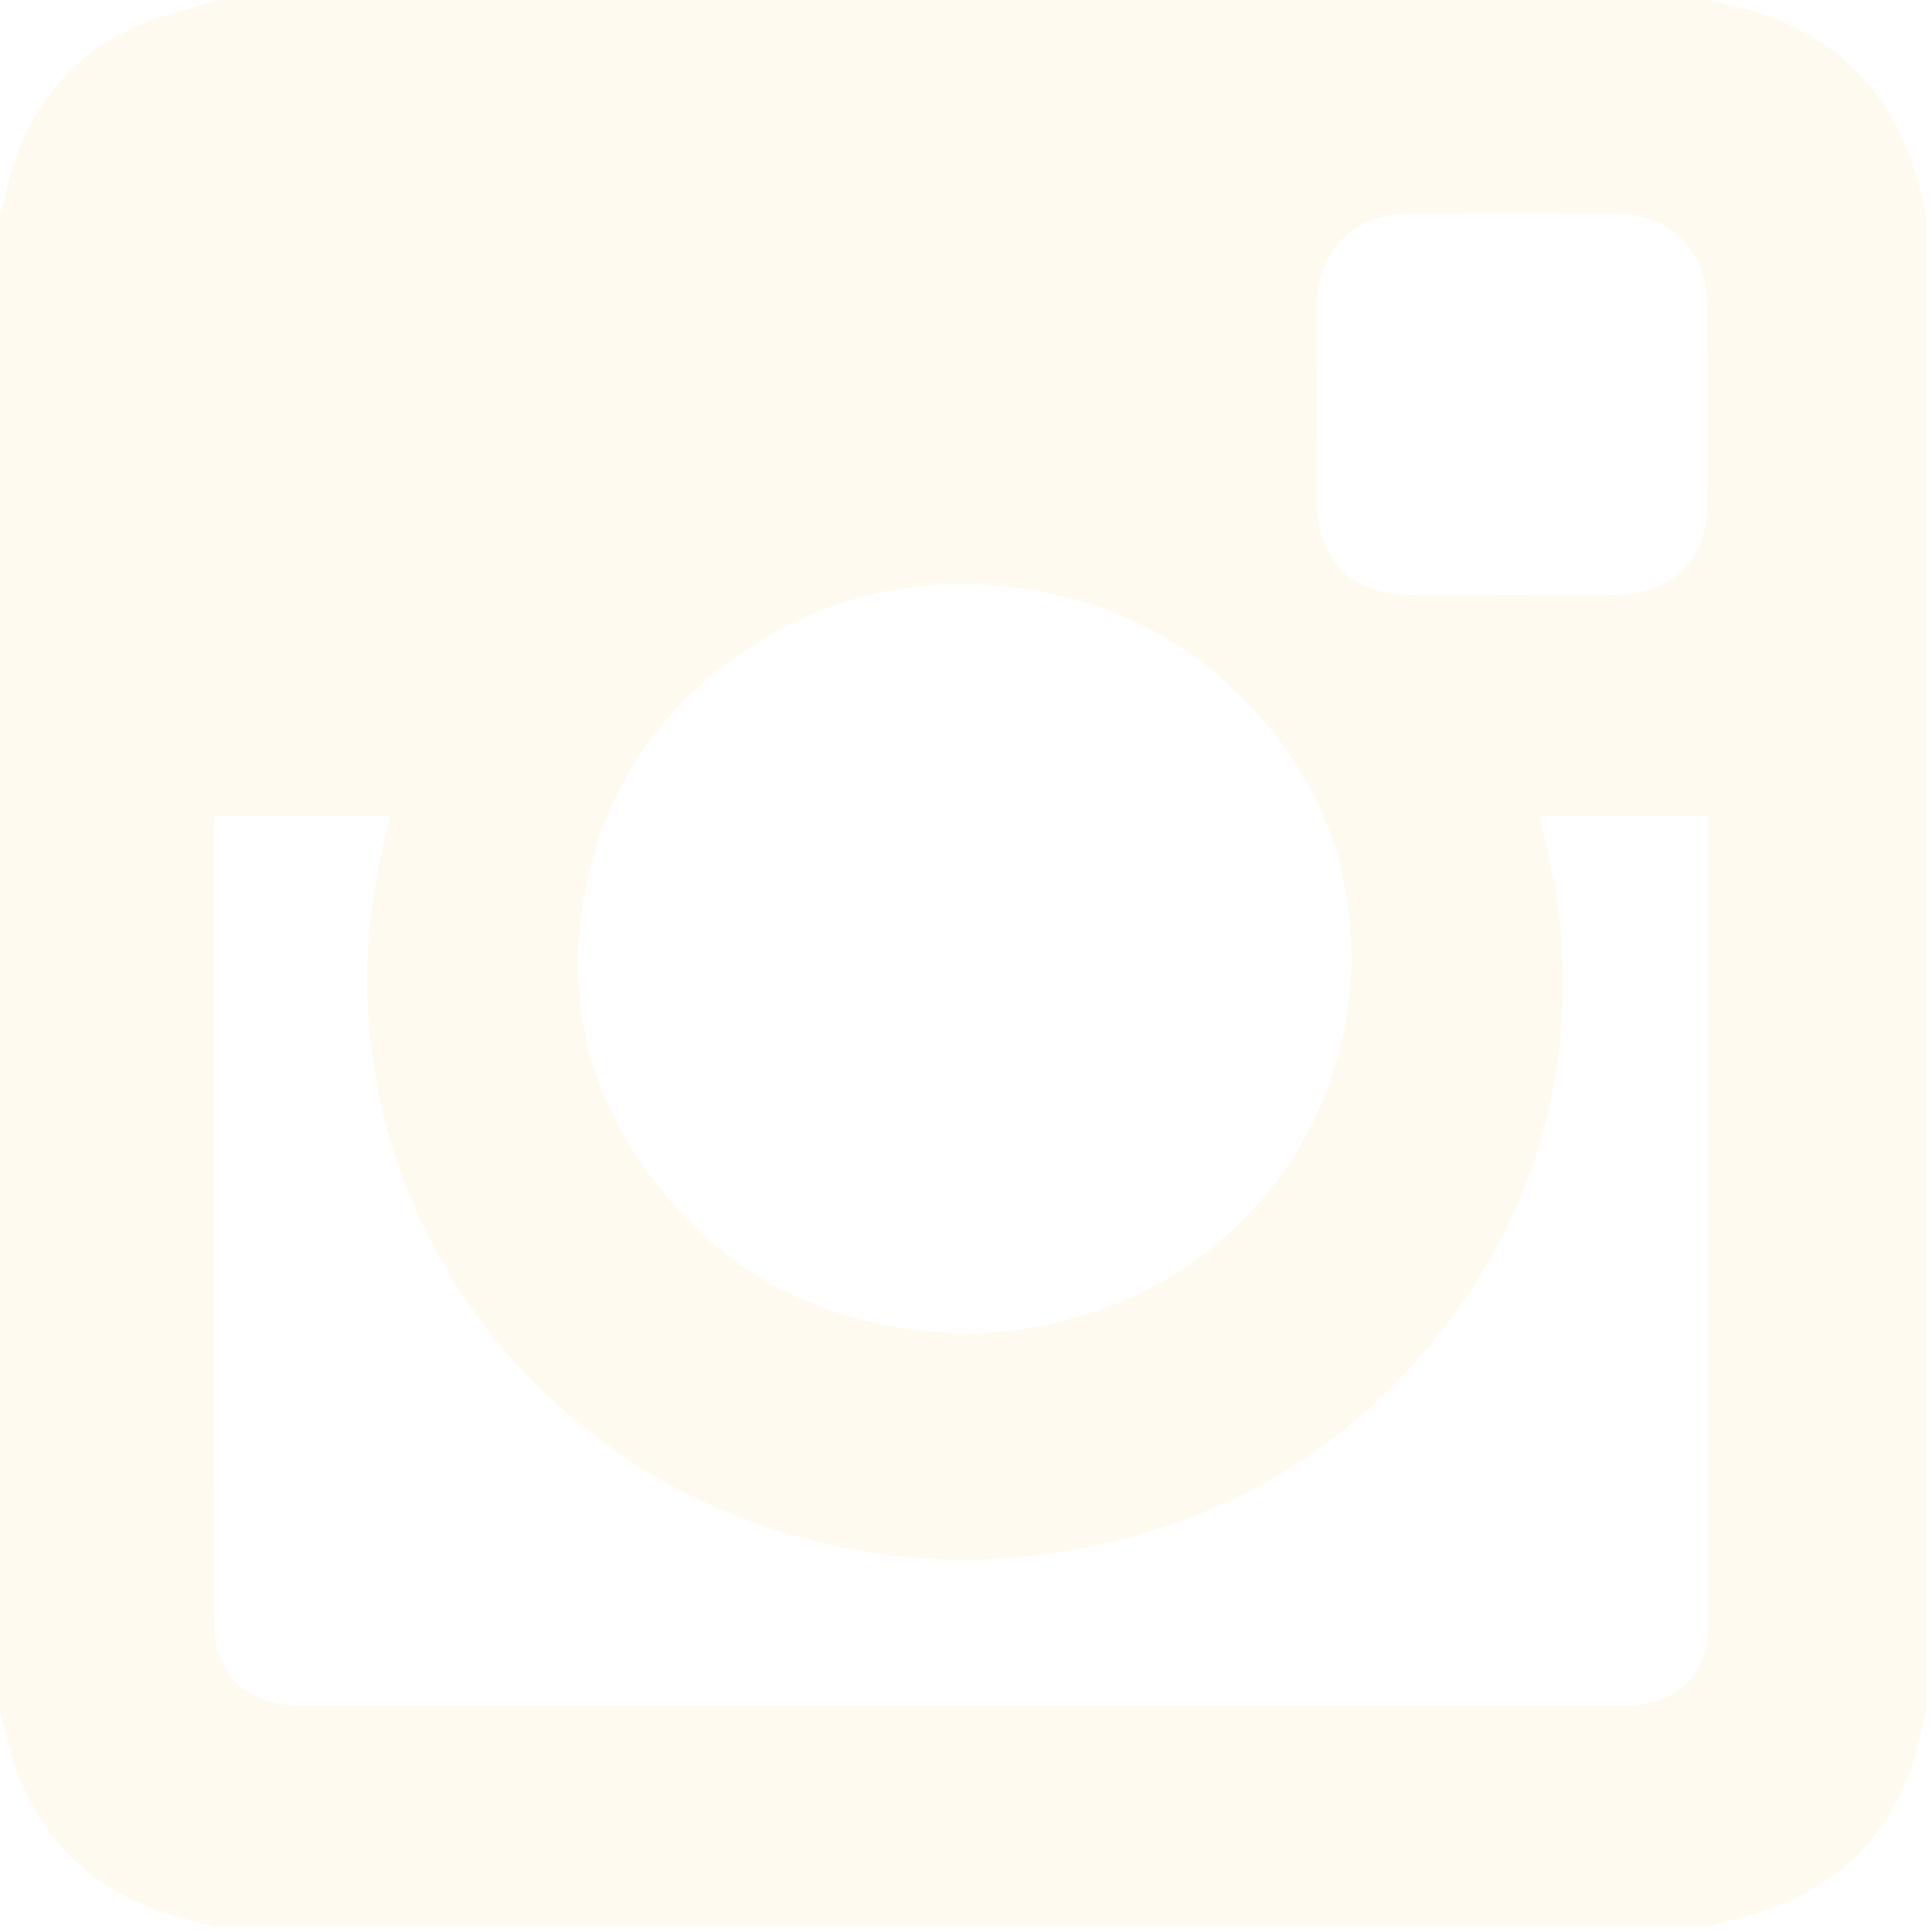
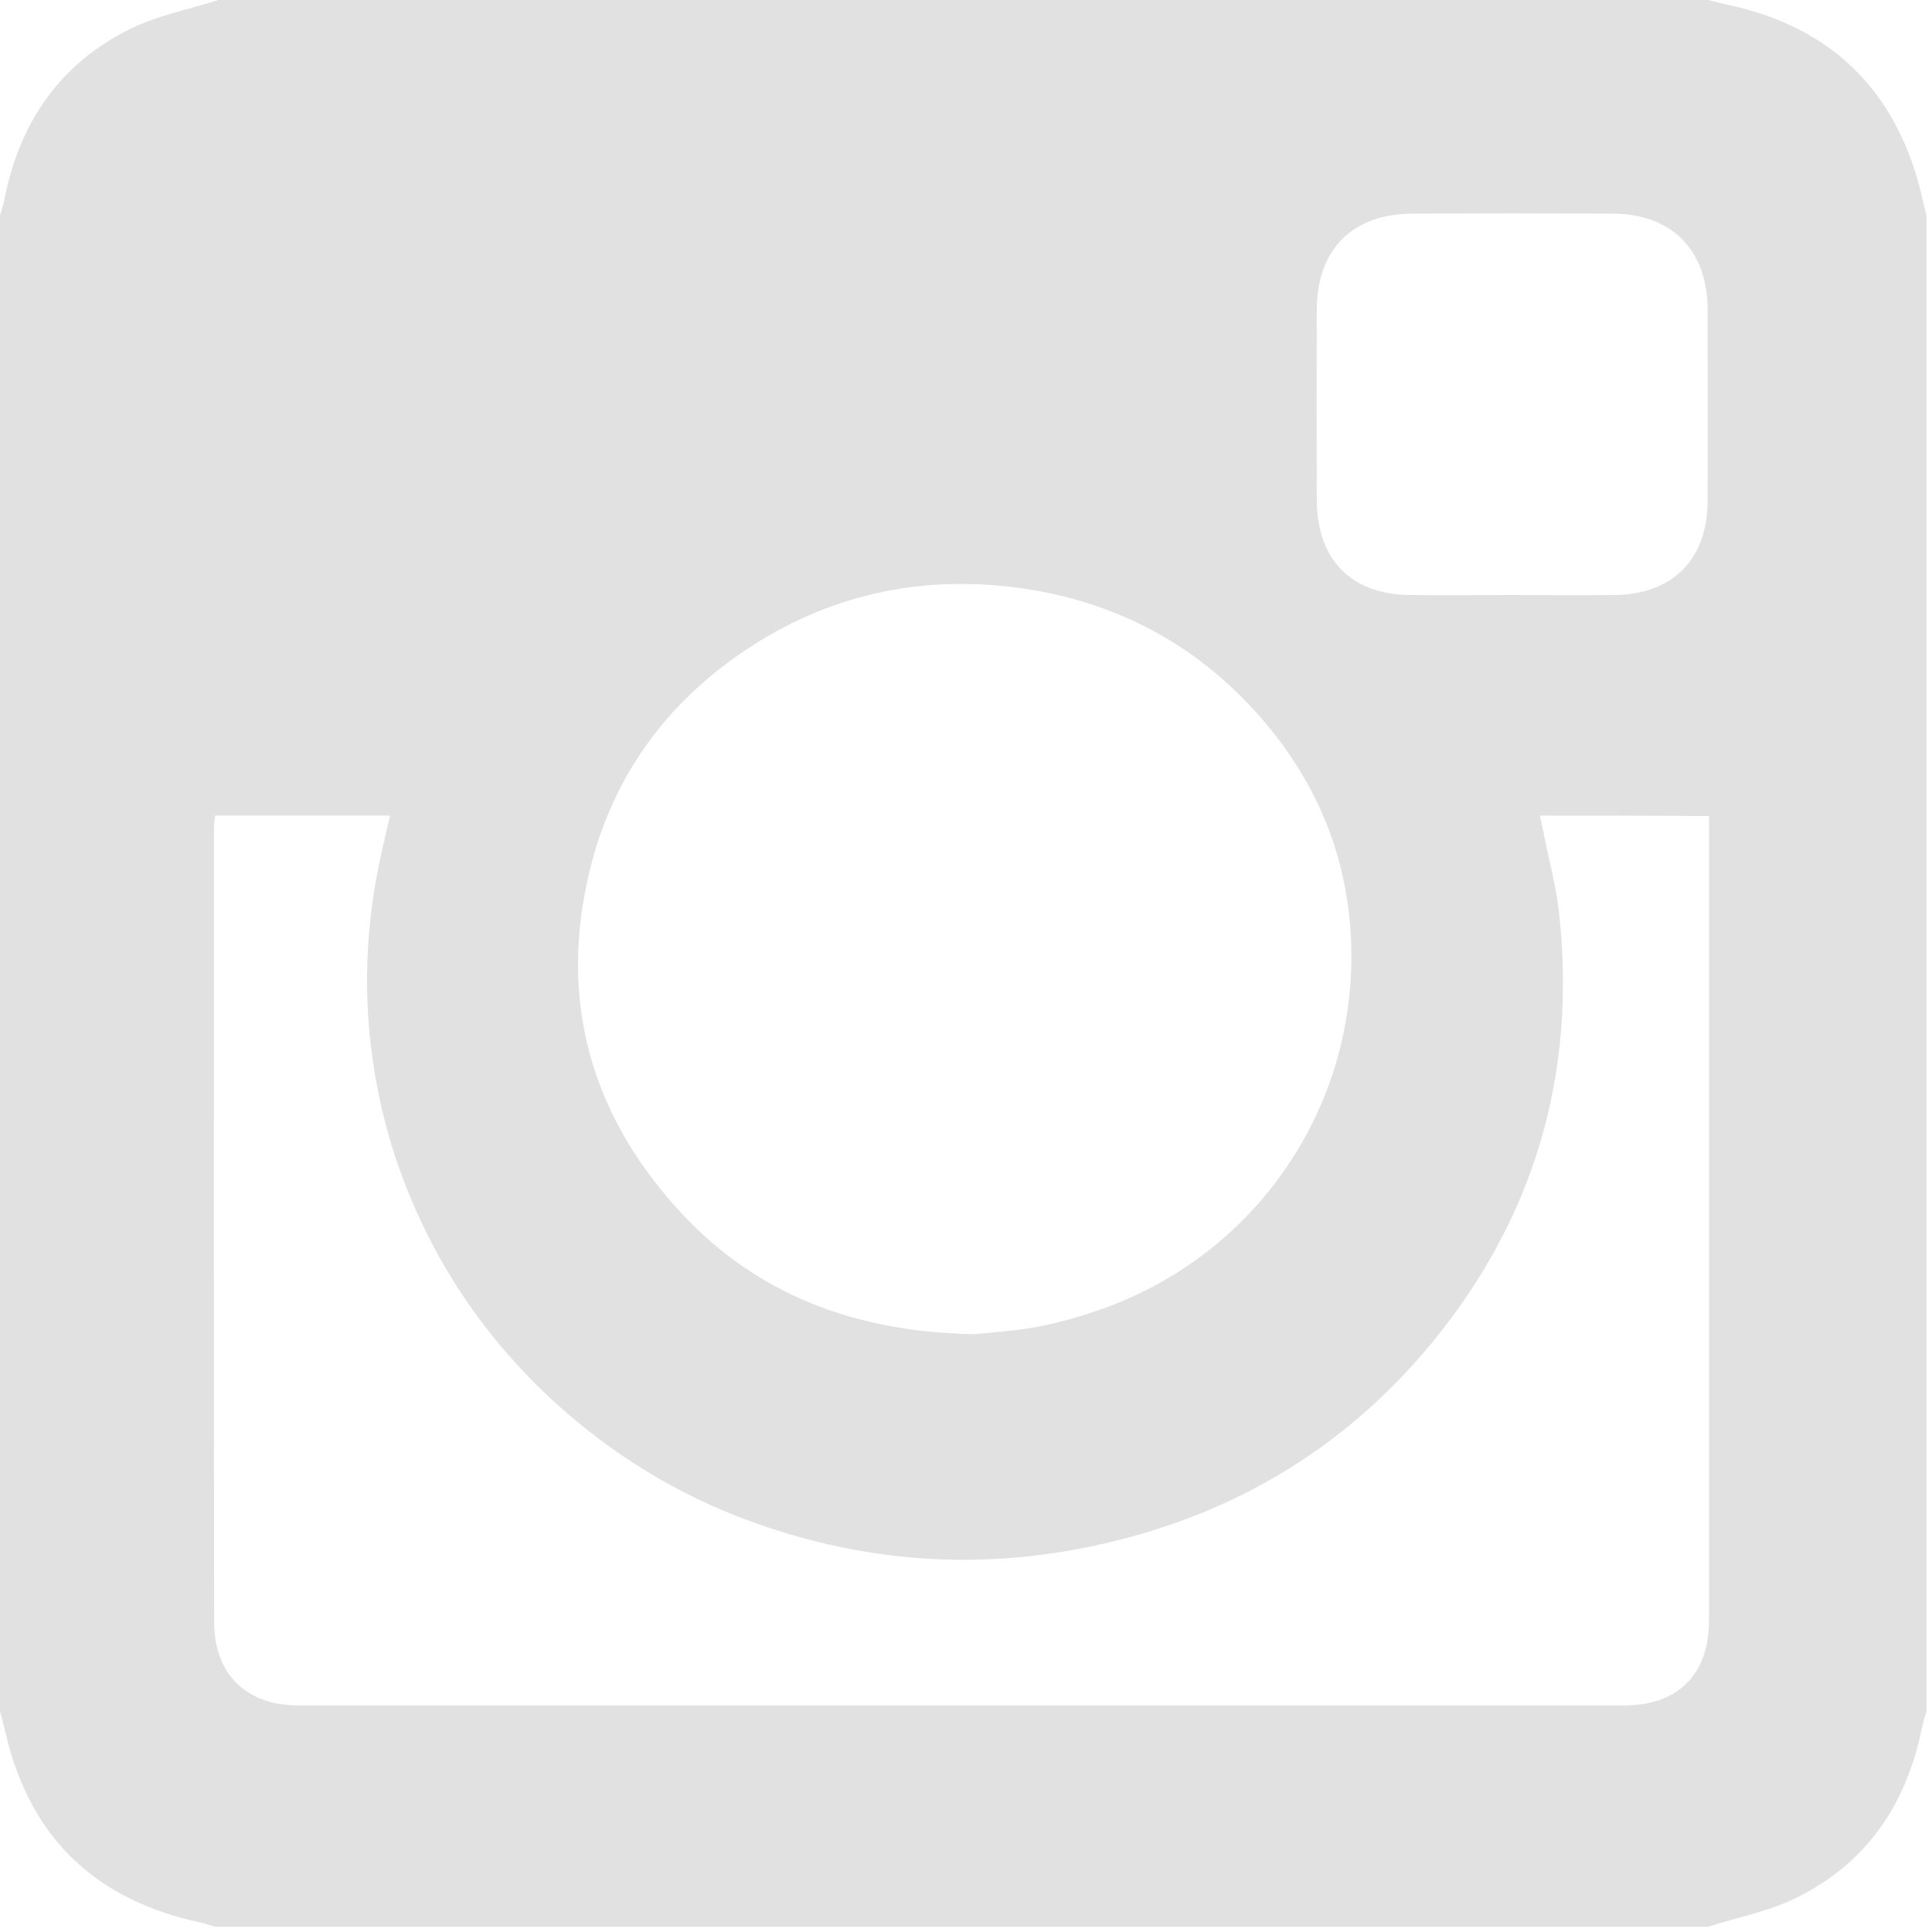
<svg xmlns="http://www.w3.org/2000/svg" version="1.1" id="Layer_1" x="0px" y="0px" viewBox="0 0 700 700" style="enable-background:new 0 0 700 700;" xml:space="preserve">
  <style type="text/css">
- 	.st0{fill:#FFFAF0;}
+ 	.st0{fill:#E1E1E1;}
</style>
  <g id="tHQIbb_1_">
    <g>
      <path class="st0" d="M0,620C0,439.3,0,258.7,0,78.1c0.5-1.9,1.2-3.8,1.6-5.8C7.1,44.1,22,22.5,48.2,10c9.7-4.6,20.6-6.7,31-10    C259,0,438.9,0,618.8,0c2.5,0.6,5,1.2,7.5,1.8c33.7,7.3,56.6,26.7,67.4,59.8c1.8,5.4,2.9,11,4.3,16.5c0,180.6,0,361.3,0,541.9    c-0.6,2.1-1.3,4.2-1.7,6.3c-5.7,28-20.5,49.4-46.5,61.8c-9.7,4.6-20.6,6.7-31,10c-180.3,0-360.5,0-540.8,0    c-1.9-0.5-3.8-1.2-5.7-1.6c-36-7.8-59.7-28.7-69.3-64.7C2.1,627.8,1,623.9,0,620z M557.9,295.5c0.5,2.3,0.9,4.1,1.3,5.9    c1.9,9.8,4.6,19.6,5.7,29.5c6.4,58.7-9.2,111.2-46.9,156.6c-30,36-68.2,59.5-113.9,70.8c-46.9,11.6-92.9,8.4-137.7-9.2    c-25.8-10.2-48.8-25.2-68.9-44.3c-15.4-14.7-28.4-31.4-38.7-50c-9.5-17.3-16.6-35.6-20.9-55c-6-27.2-6.5-54.5-1.5-81.9    c1.3-7.4,3.2-14.7,4.9-22.4c-21.6,0-42.3,0-63.4,0c-0.2,1.9-0.4,3.5-0.4,5.2c0,95.7-0.1,191.4,0.1,287.1    c0,18.8,11.7,30.1,30.4,30.1c160.2,0,320.3,0,480.5,0c19.5,0,30.7-11.2,30.7-30.8c0-95.1,0-190.3,0-285.4c0-2,0-3.9,0-6    C598.3,295.5,578.3,295.5,557.9,295.5z M353.1,483.4c5.4-0.6,14.6-1.1,23.5-2.8c8.2-1.6,16.2-4,24-6.8    c52.7-19.3,87.8-68.4,89-124.3c0.7-34.4-10.8-64.6-33.4-90.2c-23.5-26.6-53.3-42-88.6-46.5c-35.1-4.4-67.8,3-97.1,22.5    c-29.2,19.4-48.8,46.3-57,80.8c-10.5,44-0.6,83.6,28.2,117.6C269.5,466.8,306.3,482.6,353.1,483.4z M547.5,215.6    c12.4,0,24.9,0.1,37.3,0c21.2-0.2,33.9-12.9,33.9-34.2c0.1-23,0-46.1,0-69.1c0-21.7-12.9-34.8-34.5-34.9    c-24.1-0.1-48.3-0.1-72.4,0c-21.8,0.1-34.6,12.9-34.7,34.7c-0.1,23-0.1,46.1,0,69.1c0.1,21.7,12.5,34.3,34.2,34.4    C523.4,215.7,535.4,215.6,547.5,215.6z" />
    </g>
  </g>
</svg>
